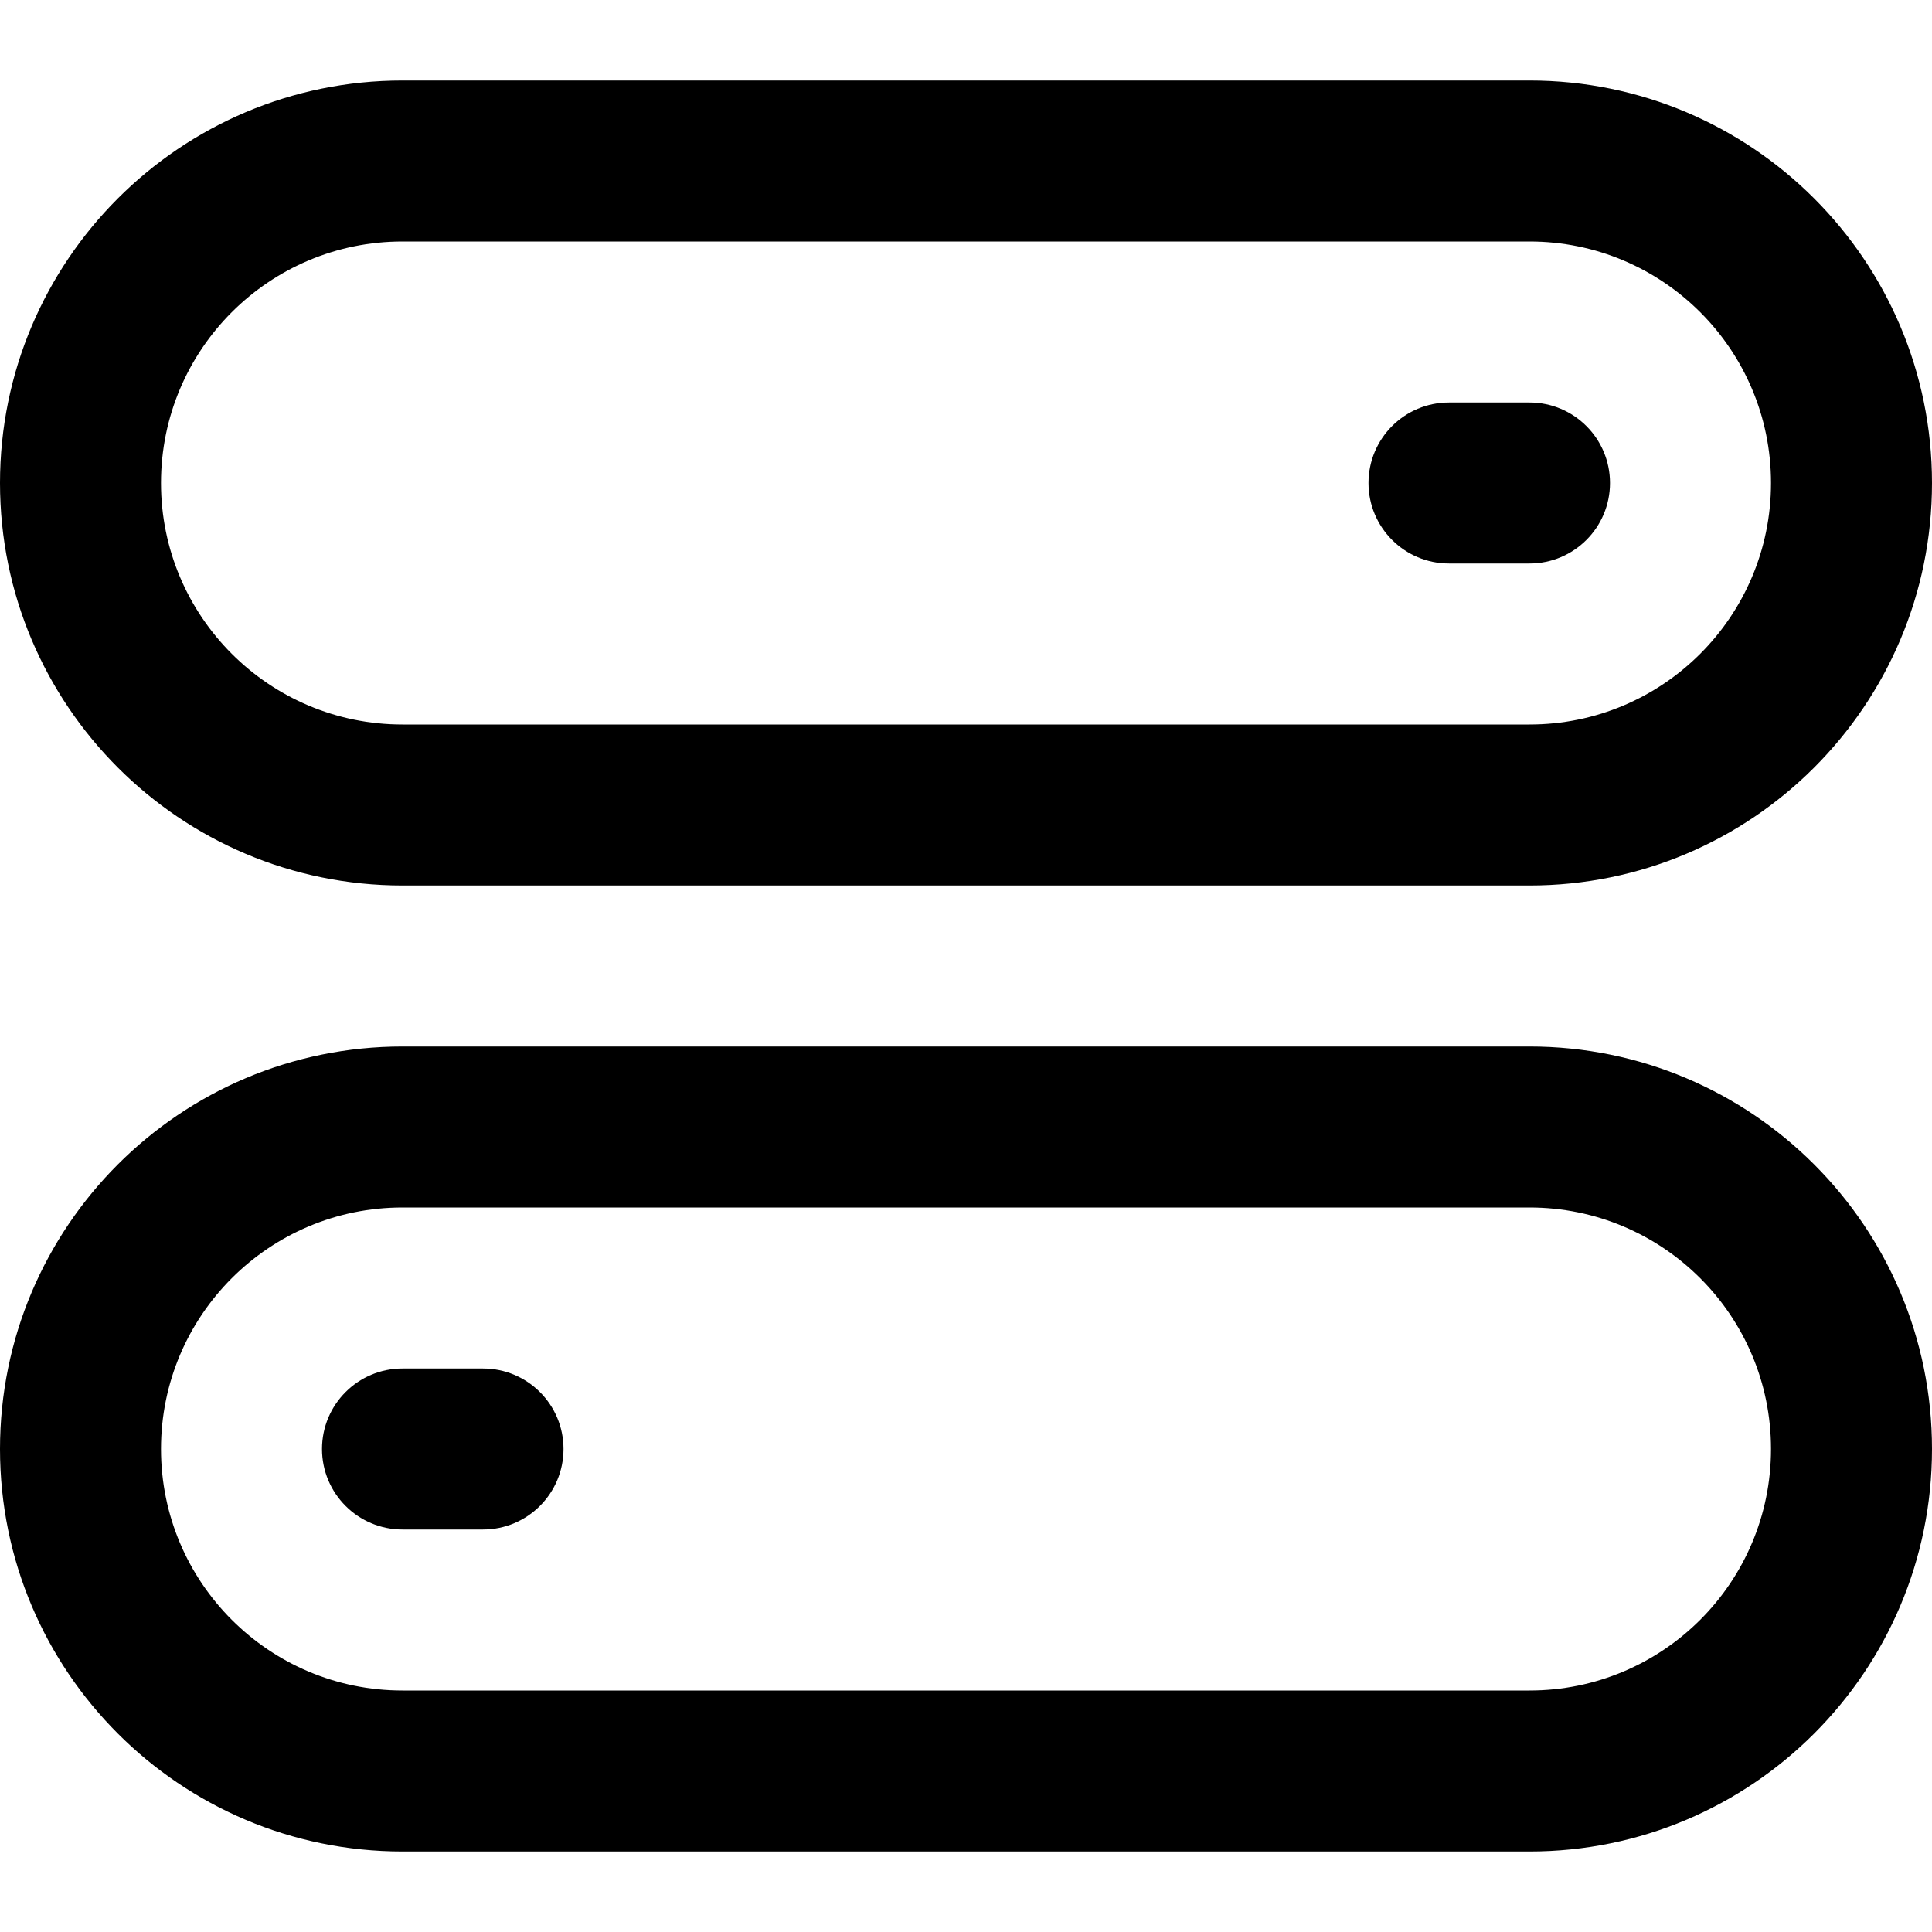
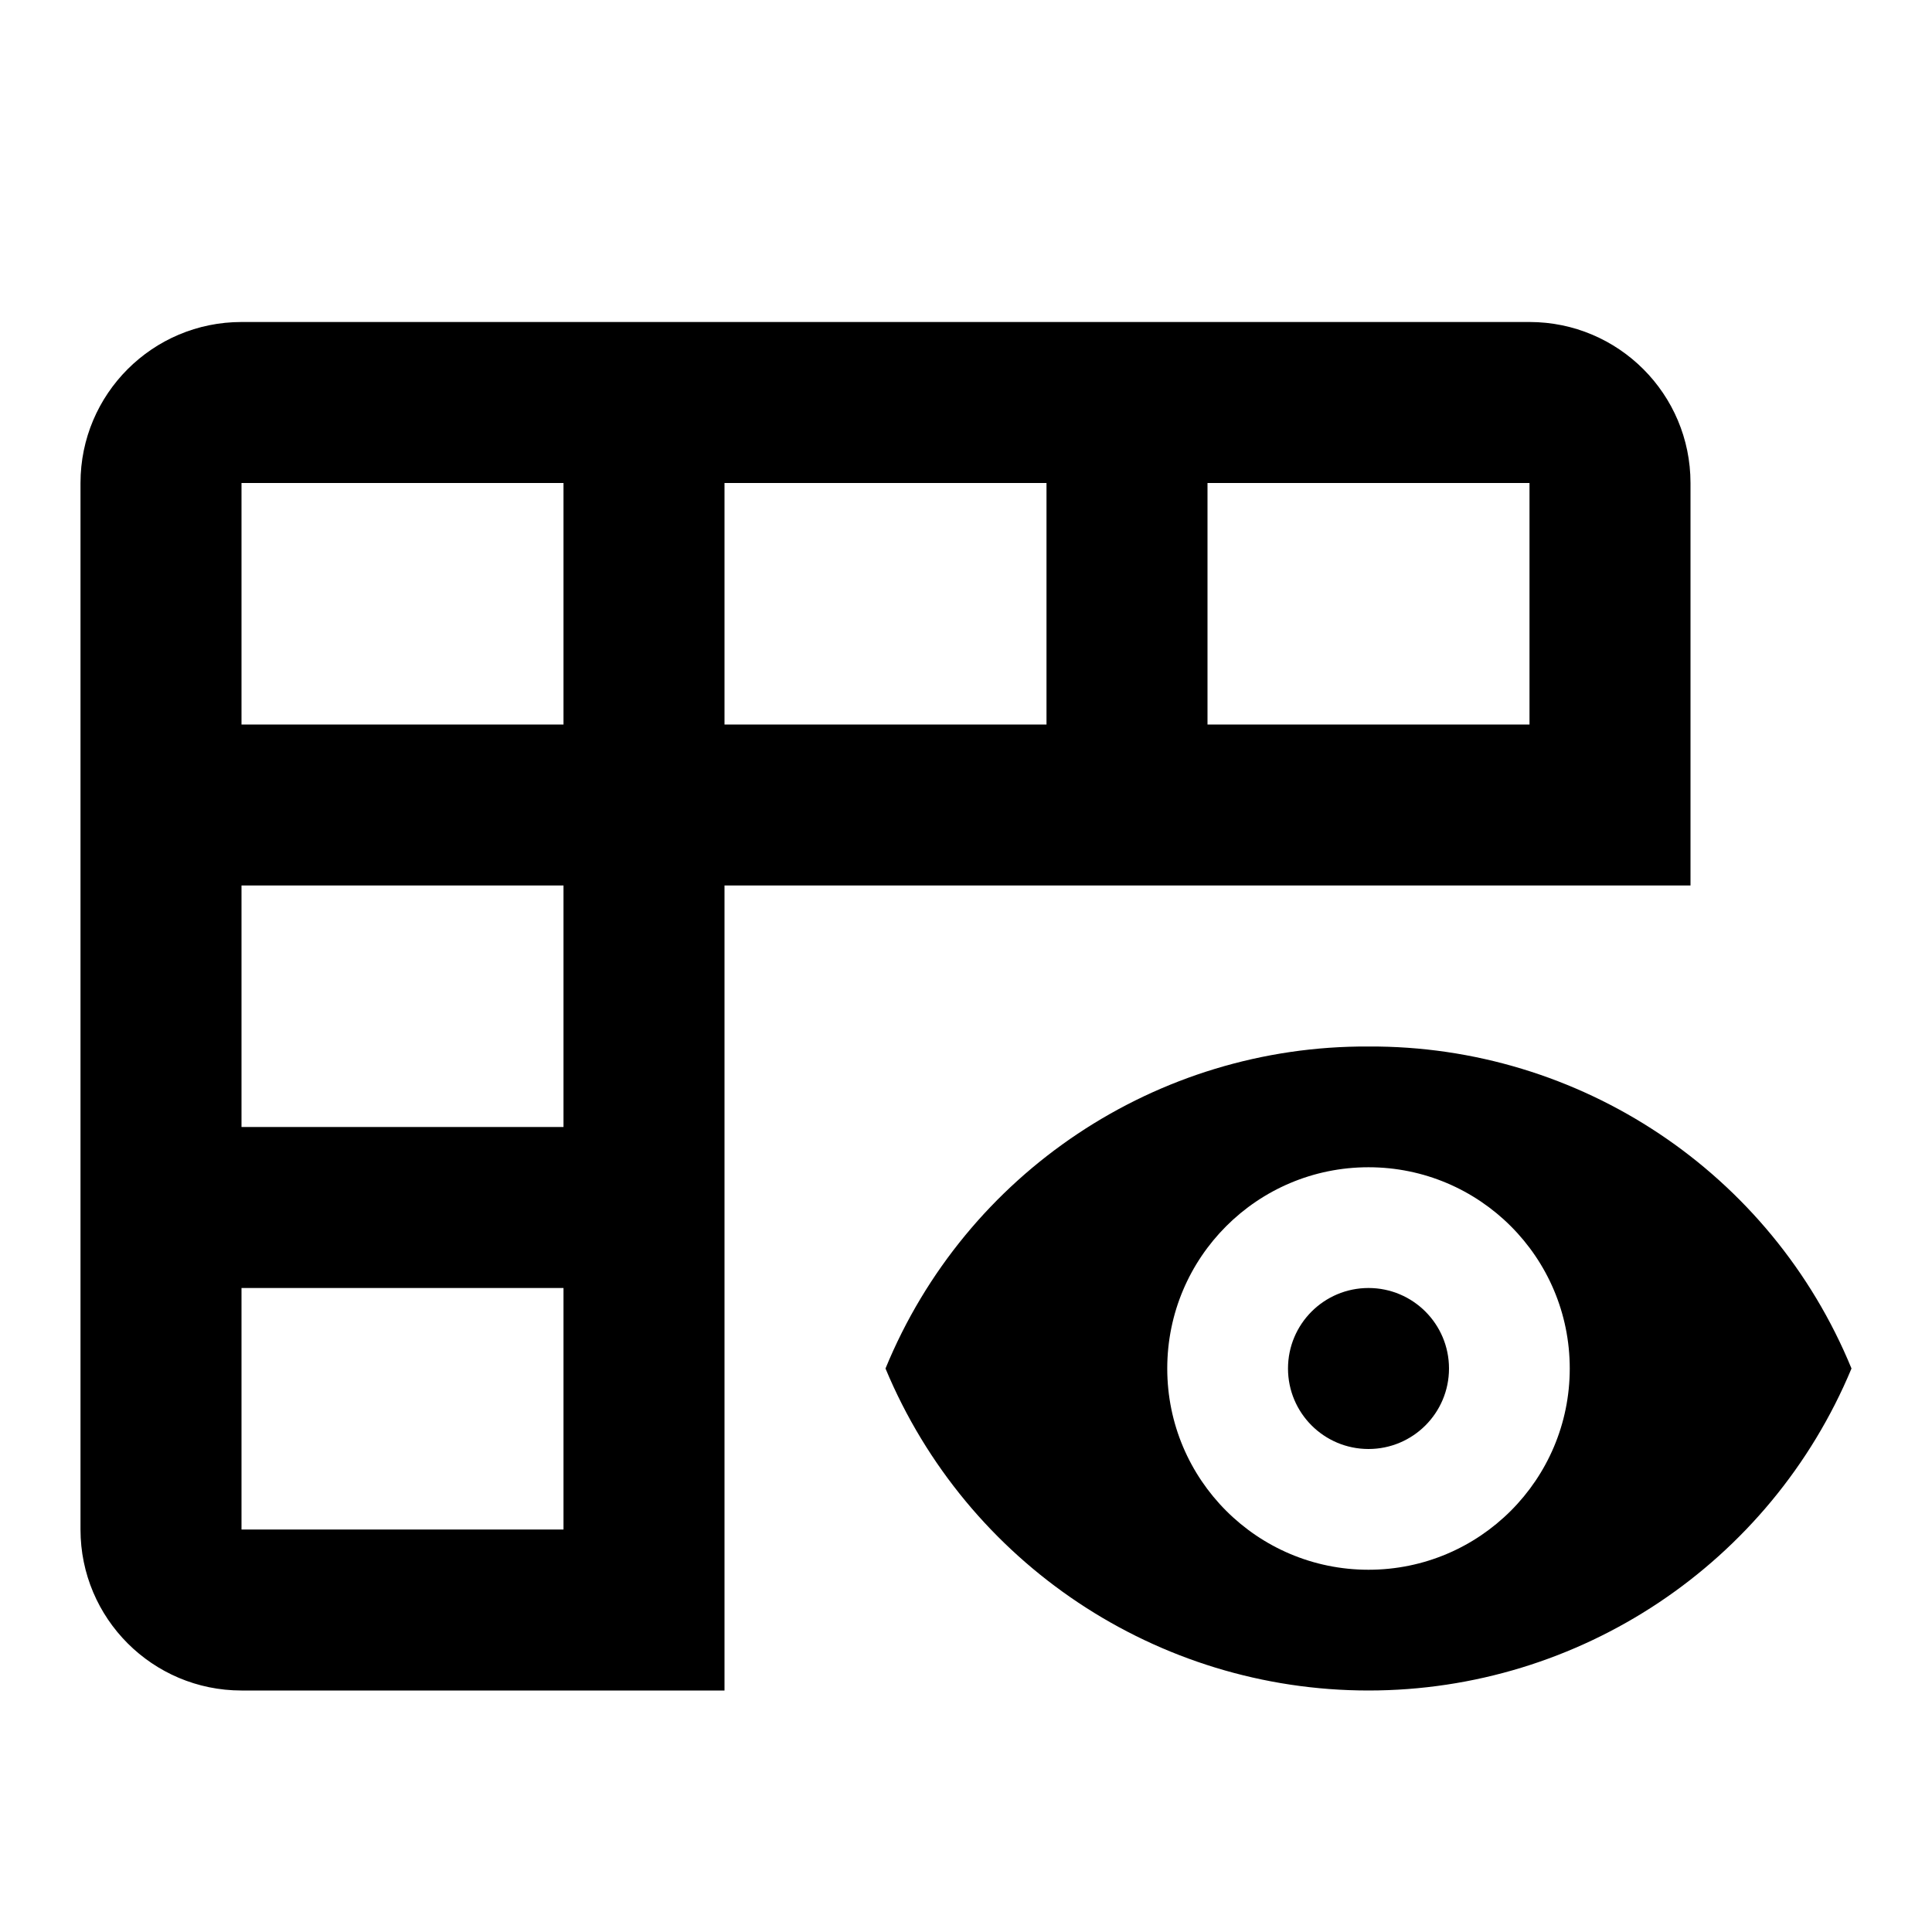
- <svg xmlns="http://www.w3.org/2000/svg" fill="#000000" width="800px" height="800px" viewBox="0 -1 24 24">
-   <defs>
-     <style>
-       .cls-1 {
-         fill-rule: evenodd;
-       }
-     </style>
-   </defs>
-   <path id="_2-toggles" data-name="2-toggles" class="cls-1" d="M1231,107h-14a5,5,0,1,1,0-10h14A5,5,0,1,1,1231,107Zm0-8h-14a3,3,0,1,0,0,6h14A3,3,0,1,0,1231,99Zm0,4h-1a1,1,0,0,1,0-2h1A1,1,0,0,1,1231,103Zm-14,6h14a5,5,0,0,1,0,10h-14A5,5,0,0,1,1217,109Zm0,8h14a3,3,0,0,0,0-6h-14A3,3,0,0,0,1217,117Zm0-4h1a1,1,0,0,1,0,2h-1A1,1,0,0,1,1217,113Z" transform="translate(-1212 -97)" />
+ <svg xmlns="http://www.w3.org/2000/svg" viewBox="0 0 24 24">
+   <path d="M1 6V19A2 2 0 0 0 3 21H9V11H21V6A2 2 0 0 0 19 4H3A2 2 0 0 0 1 6M3 6H7V9H3M7 19H3V16H7M7 14H3V11H7M9 9V6H13V9M19 9H15V6H19M17 16A1 1 0 1 1 16 17A1 1 0 0 1 17 16M17 13A6.45 6.45 0 0 1 23 17A6.5 6.5 0 0 1 11 17A6.45 6.45 0 0 1 17 13M17 14.5A2.5 2.5 0 1 0 19.5 17A2.5 2.5 0 0 0 17 14.5" />
</svg>
